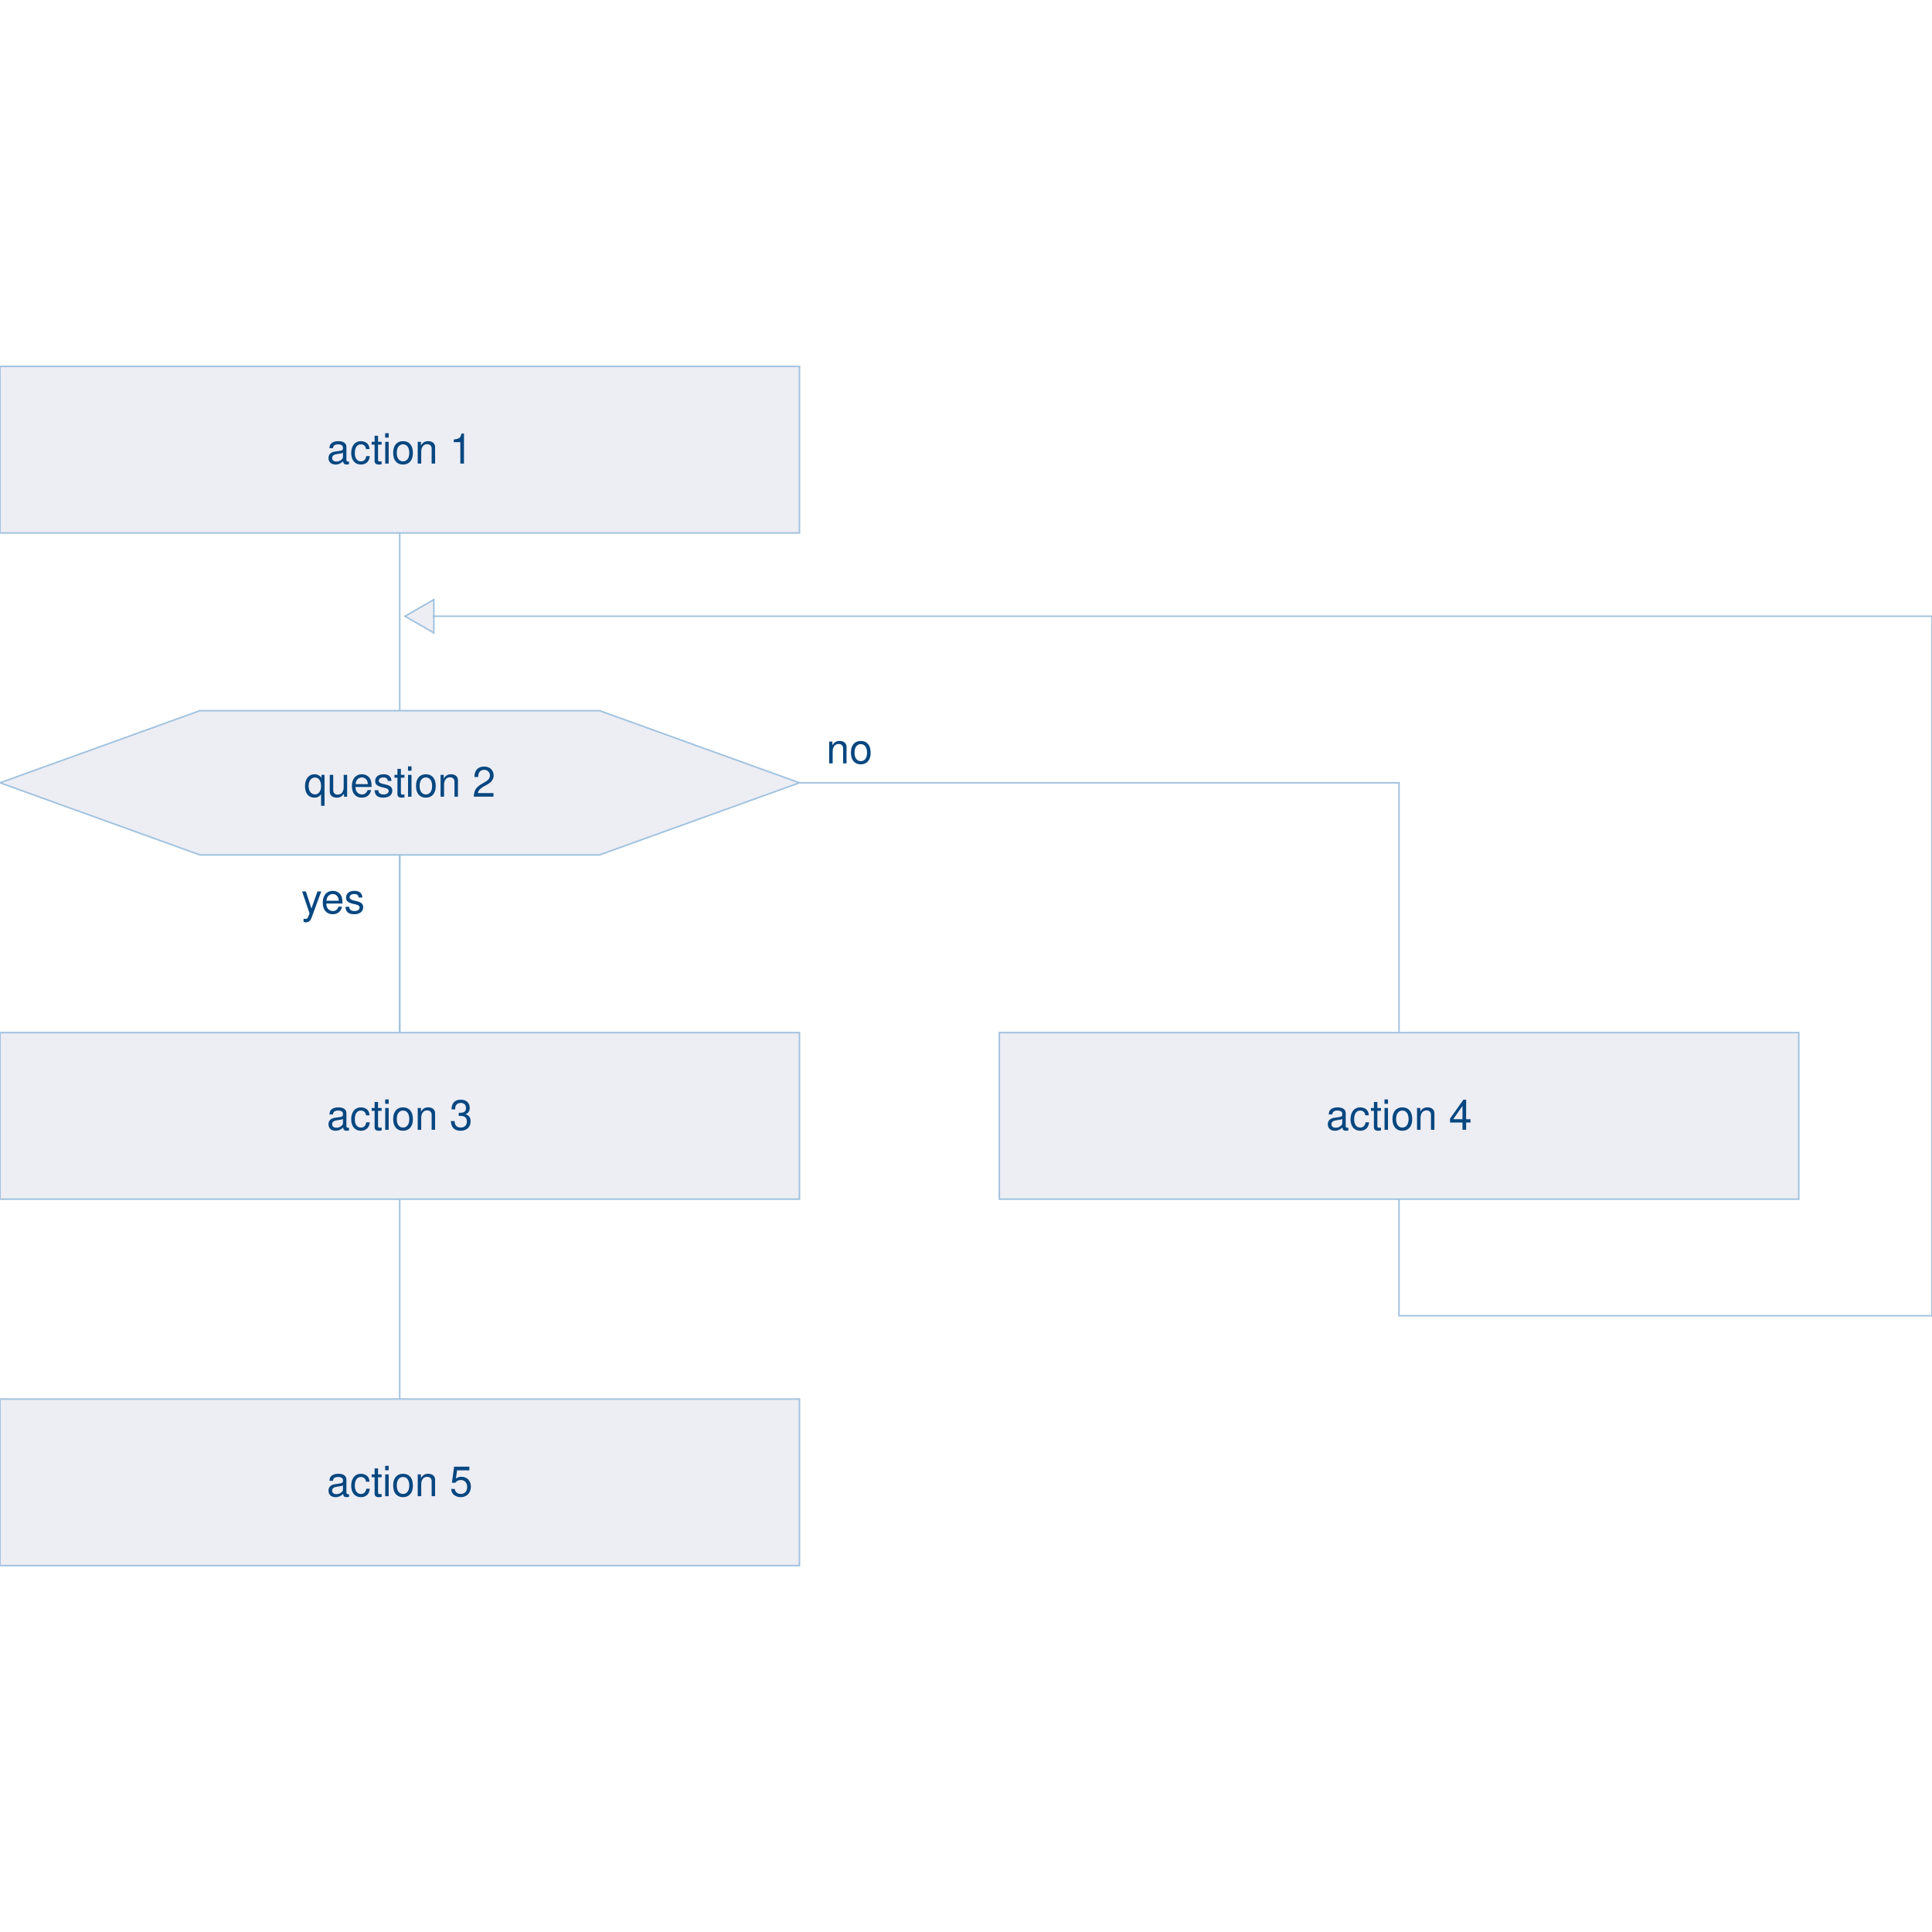
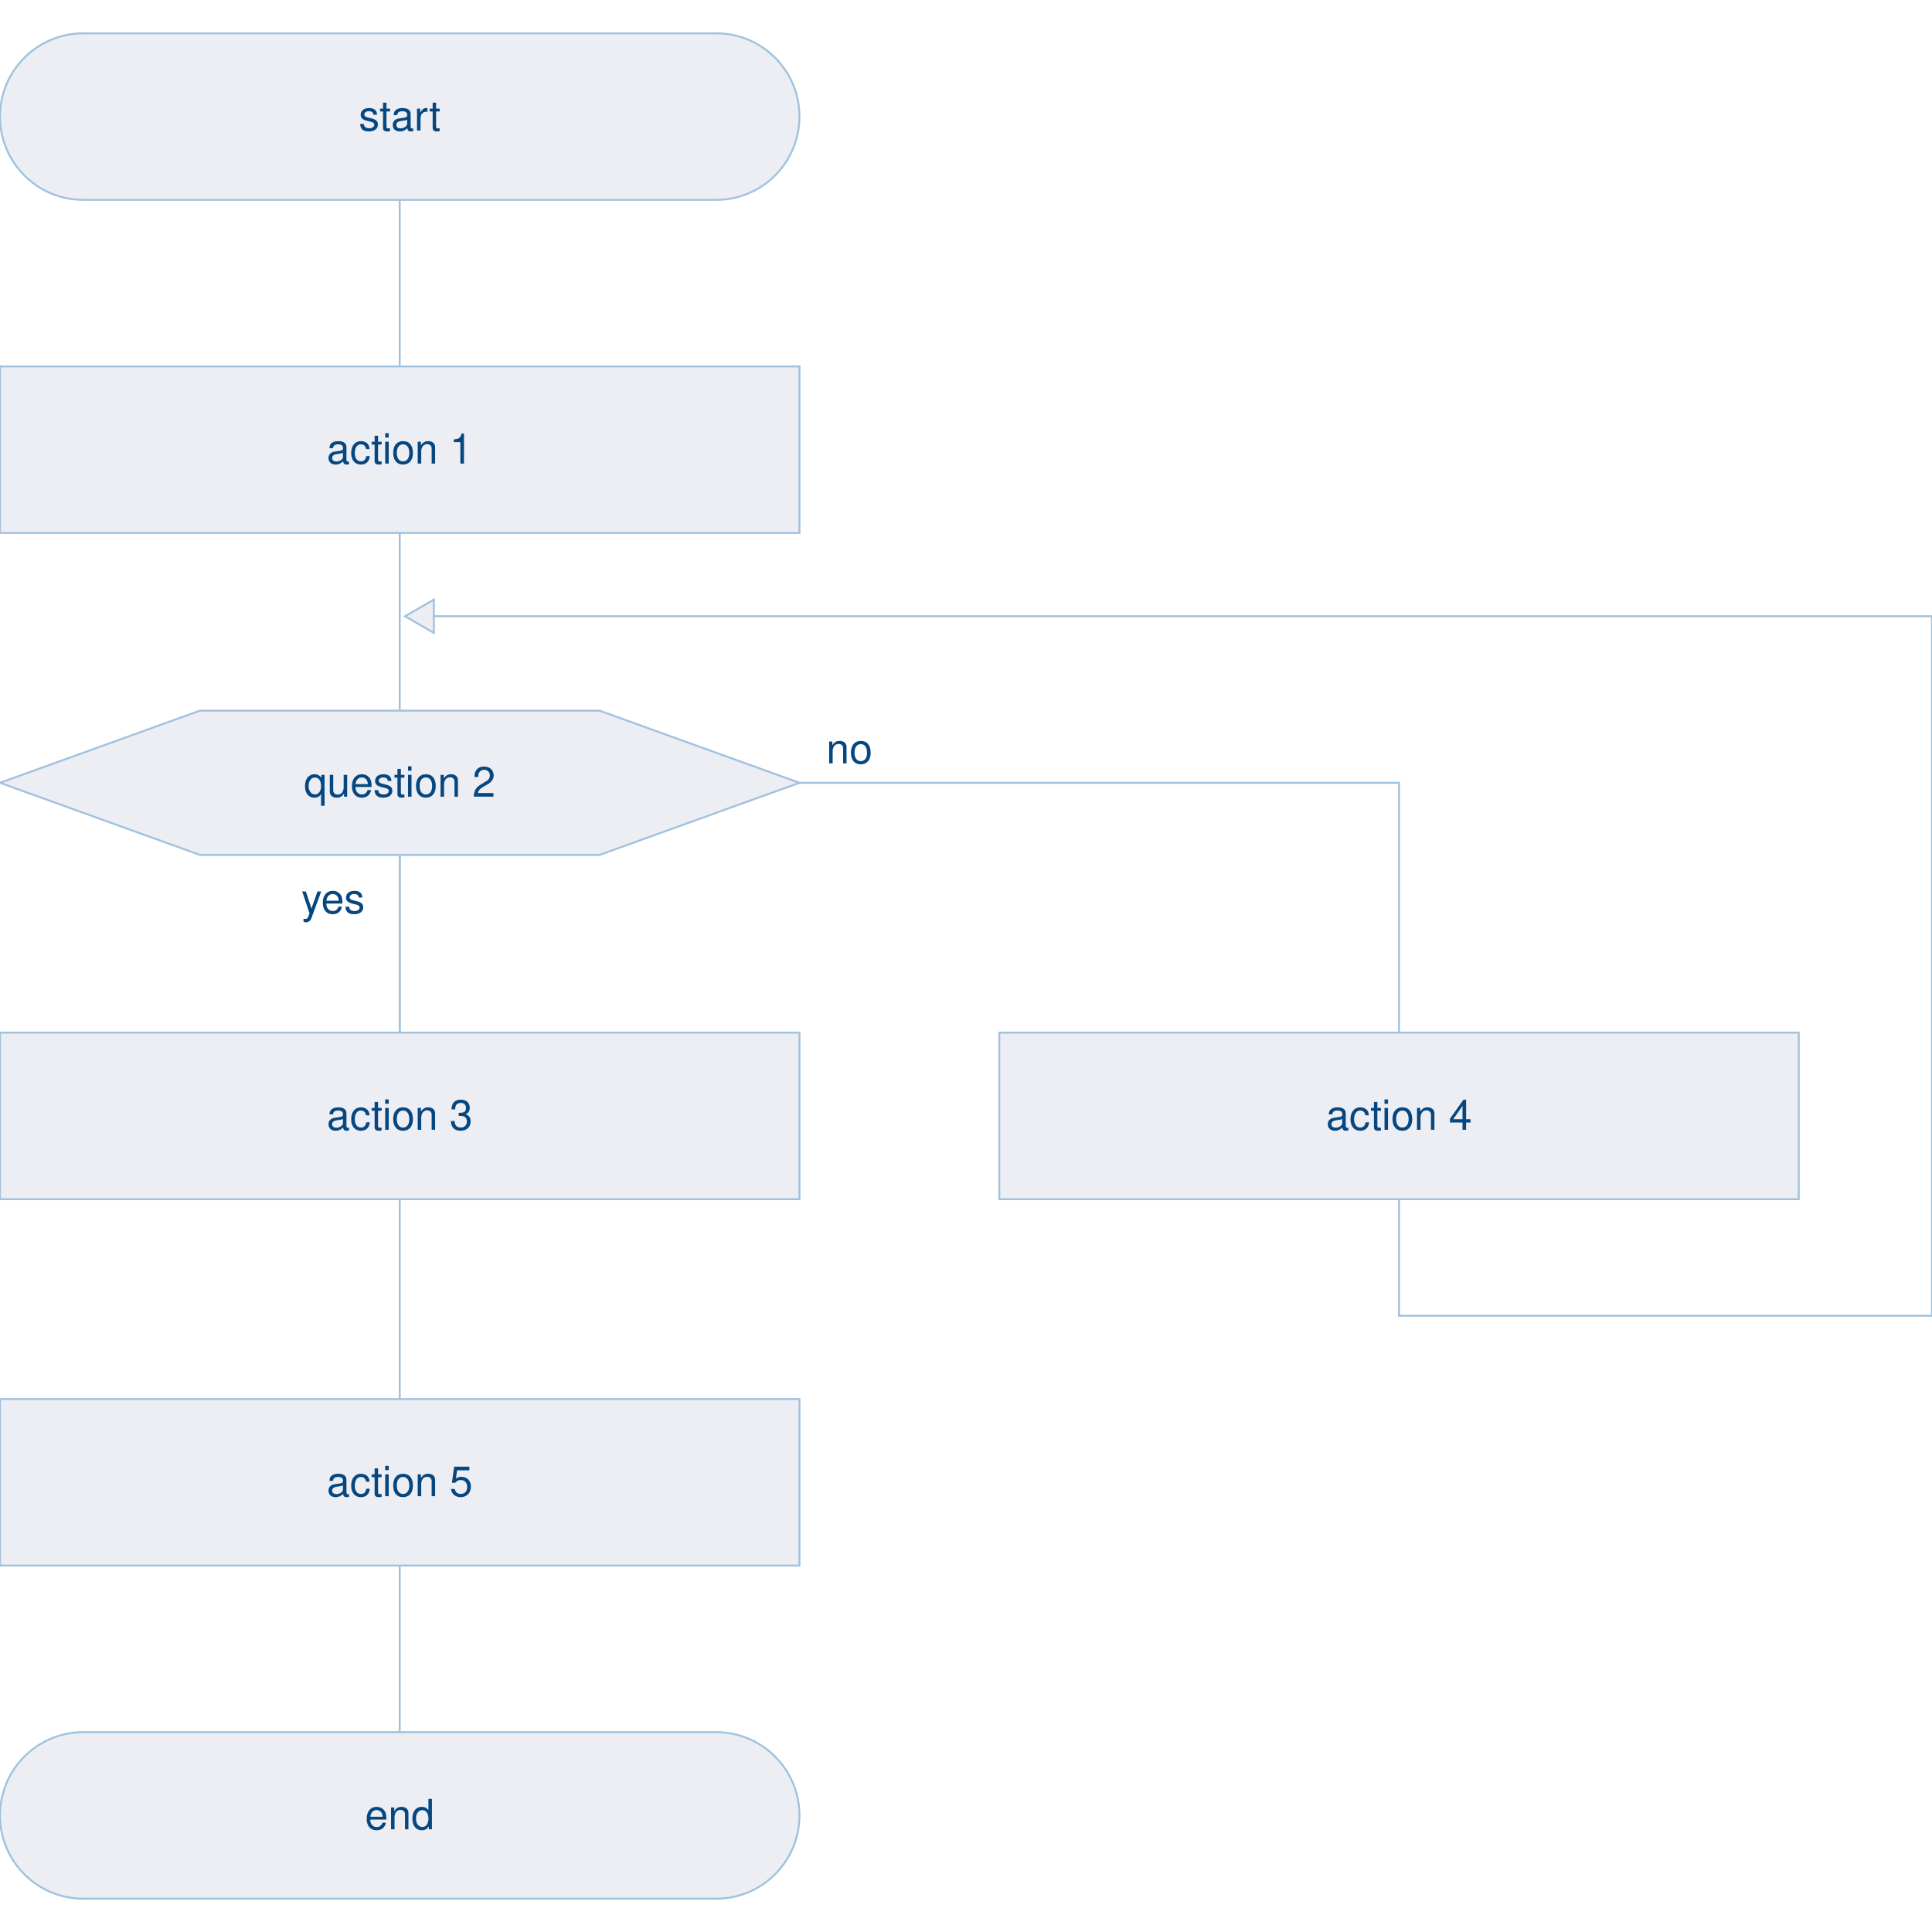
- <svg xmlns="http://www.w3.org/2000/svg" font-size="1" viewBox="0.0 0.0 2000.0 2000.0" stroke="rgb(0,0,0)" width="2000" stroke-opacity="1" height="2000" version="1.1">
+ <svg xmlns="http://www.w3.org/2000/svg" font-size="1" viewBox="0.0 0.0 500.0 500.0" stroke="rgb(0,0,0)" width="500" stroke-opacity="1" height="500" version="1.1">
  <defs />
-   <g stroke-linejoin="miter" fill-opacity="1.0" fill="rgb(237,237,244)" stroke="rgb(160,194,222)" stroke-linecap="butt" stroke-miterlimit="10.0" stroke-opacity="1.0" stroke-width="1.576">
-     <path d="M 449.128,620.69 l -29.863,17.241 l 29.863,17.241 Z" />
+   <g stroke-linejoin="miter" fill-opacity="1.0" fill="rgb(237,237,244)" stroke="rgb(160,194,222)" stroke-linecap="butt" stroke-miterlimit="10.0" stroke-opacity="1.0" stroke-width="0.5">
+     <path d="M 112.282,155.172 l -7.466,4.31 l 7.466,4.31 Z" />
  </g>
-   <g stroke-linejoin="miter" fill-opacity="0.0" fill="rgb(0,0,0)" stroke="rgb(160,194,222)" stroke-linecap="butt" stroke-miterlimit="10.0" stroke-opacity="1.0" stroke-width="1.576">
-     <path d="M 1448.276,1155.172 v 206.897 h 551.724 v -724.138 h -1552.206 " />
+   <g stroke-linejoin="miter" fill-opacity="0.0" fill="rgb(0,0,0)" stroke="rgb(160,194,222)" stroke-linecap="butt" stroke-miterlimit="10.0" stroke-opacity="1.0" stroke-width="0.5">
+     <path d="M 362.069,288.793 v 51.724 h 137.931 v -181.035 h -388.051 " />
  </g>
-   <g stroke-linejoin="miter" fill-opacity="0.0" fill="rgb(0,0,0)" stroke="rgb(160,194,222)" stroke-linecap="butt" stroke-miterlimit="10.0" stroke-opacity="1.0" stroke-width="1.576">
-     <path d="M 413.793,810.345 v -344.828 " />
+   <g stroke-linejoin="miter" fill-opacity="0.0" fill="rgb(0,0,0)" stroke="rgb(160,194,222)" stroke-linecap="butt" stroke-miterlimit="10.0" stroke-opacity="1.0" stroke-width="0.5">
+     <path d="M 103.448,116.379 v -86.207 " />
  </g>
-   <g stroke-linejoin="miter" fill-opacity="0.0" fill="rgb(0,0,0)" stroke="rgb(160,194,222)" stroke-linecap="butt" stroke-miterlimit="10.0" stroke-opacity="1.0" stroke-width="1.576">
-     <path d="M 413.793,1534.483 v -724.138 " />
+   <g stroke-linejoin="miter" fill-opacity="0.0" fill="rgb(0,0,0)" stroke="rgb(160,194,222)" stroke-linecap="butt" stroke-miterlimit="10.0" stroke-opacity="1.0" stroke-width="0.5">
+     <path d="M 103.448,202.586 v -86.207 " />
  </g>
-   <g stroke-linejoin="miter" fill-opacity="1.0" fill="rgb(237,237,244)" stroke="rgb(160,194,222)" stroke-linecap="butt" stroke-miterlimit="10.0" stroke-opacity="1.0" stroke-width="1.576">
-     <path d="M 827.586,1620.69 l -0,-172.414 h -827.586 l -0,172.414 Z" />
+   <g stroke-linejoin="miter" fill-opacity="0.0" fill="rgb(0,0,0)" stroke="rgb(160,194,222)" stroke-linecap="butt" stroke-miterlimit="10.0" stroke-opacity="1.0" stroke-width="0.5">
+     <path d="M 103.448,383.621 v -181.035 " />
  </g>
-   <g stroke-linejoin="miter" fill-opacity="1.0" font-size="43.103px" fill="rgb(6,71,128)" stroke="rgb(0,0,0)" font-weight="300" font-family="helvetica" stroke-linecap="butt" stroke-miterlimit="10.0" stroke-opacity="1.0" stroke-width="6.303">
-     <text transform="matrix(1,0,0,1,413.7931,1534.483)" stroke="none" dominant-baseline="middle" text-anchor="middle">action 5</text>
+   <g stroke-linejoin="miter" fill-opacity="0.0" fill="rgb(0,0,0)" stroke="rgb(160,194,222)" stroke-linecap="butt" stroke-miterlimit="10.0" stroke-opacity="1.0" stroke-width="0.5">
+     <path d="M 103.448,469.828 v -86.207 " />
  </g>
-   <g stroke-linejoin="miter" fill-opacity="0.0" fill="rgb(0,0,0)" stroke="rgb(160,194,222)" stroke-linecap="butt" stroke-miterlimit="10.0" stroke-opacity="1.0" stroke-width="1.576">
-     <path d="M 1448.276,1155.172 v -344.828 h -1034.483 " />
+   <g stroke-linejoin="miter" fill-opacity="1.0" fill="rgb(237,237,244)" stroke="rgb(160,194,222)" stroke-linecap="butt" stroke-miterlimit="10.0" stroke-opacity="1.0" stroke-width="0.5">
+     <path d="M 206.897,469.828 h 0 c 0,-11.903 -9.649,-21.552 -21.552 -21.552h -163.793 c -11.903,-0 -21.552,9.649 -21.552 21.552h 0 c -0,11.903 9.649,21.552 21.552 21.552h 163.793 c 11.903,0 21.552,-9.649 21.552 -21.552Z" />
  </g>
-   <g stroke-linejoin="miter" fill-opacity="0.0" fill="rgb(0,0,0)" stroke="rgb(160,194,222)" stroke-linecap="butt" stroke-miterlimit="10.0" stroke-opacity="1.0" stroke-width="1.576">
-     <path d="M 413.793,1155.172 v 34.483 " />
+   <g stroke-linejoin="miter" fill-opacity="1.0" font-size="10.776px" fill="rgb(6,71,128)" stroke="rgb(0,0,0)" font-weight="300" font-family="helvetica" stroke-linecap="butt" stroke-miterlimit="10.0" stroke-opacity="1.0" stroke-width="1.965">
+     <text transform="matrix(1,0,0,1,103.4483,469.8276)" stroke="none" dominant-baseline="middle" text-anchor="middle">end</text>
  </g>
-   <g stroke-linejoin="miter" fill-opacity="0.0" fill="rgb(0,0,0)" stroke="rgb(160,194,222)" stroke-linecap="butt" stroke-miterlimit="10.0" stroke-opacity="1.0" stroke-width="1.576">
-     <path d="M 413.793,1155.172 v -344.828 " />
+   <g stroke-linejoin="miter" fill-opacity="1.0" fill="rgb(237,237,244)" stroke="rgb(160,194,222)" stroke-linecap="butt" stroke-miterlimit="10.0" stroke-opacity="1.0" stroke-width="0.5">
+     <path d="M 206.897,405.172 l -0,-43.103 h -206.897 l -0,43.103 Z" />
  </g>
-   <g stroke-linejoin="miter" fill-opacity="1.0" fill="rgb(237,237,244)" stroke="rgb(160,194,222)" stroke-linecap="butt" stroke-miterlimit="10.0" stroke-opacity="1.0" stroke-width="1.576">
-     <path d="M 1862.069,1241.379 l -0,-172.414 h -827.586 l -0,172.414 Z" />
+   <g stroke-linejoin="miter" fill-opacity="1.0" font-size="10.776px" fill="rgb(6,71,128)" stroke="rgb(0,0,0)" font-weight="300" font-family="helvetica" stroke-linecap="butt" stroke-miterlimit="10.0" stroke-opacity="1.0" stroke-width="1.965">
+     <text transform="matrix(1,0,0,1,103.4483,383.6207)" stroke="none" dominant-baseline="middle" text-anchor="middle">action 5</text>
  </g>
-   <g stroke-linejoin="miter" fill-opacity="1.0" font-size="43.103px" fill="rgb(6,71,128)" stroke="rgb(0,0,0)" font-weight="300" font-family="helvetica" stroke-linecap="butt" stroke-miterlimit="10.0" stroke-opacity="1.0" stroke-width="6.303">
-     <text transform="matrix(1,0,0,1,1448.276,1155.172)" stroke="none" dominant-baseline="middle" text-anchor="middle">action 4</text>
+   <g stroke-linejoin="miter" fill-opacity="0.0" fill="rgb(0,0,0)" stroke="rgb(160,194,222)" stroke-linecap="butt" stroke-miterlimit="10.0" stroke-opacity="1.0" stroke-width="0.5">
+     <path d="M 362.069,288.793 v -86.207 h -258.621 " />
  </g>
-   <g stroke-linejoin="miter" fill-opacity="1.0" fill="rgb(237,237,244)" stroke="rgb(160,194,222)" stroke-linecap="butt" stroke-miterlimit="10.0" stroke-opacity="1.0" stroke-width="1.576">
-     <path d="M 827.586,1241.379 l -0,-172.414 h -827.586 l -0,172.414 Z" />
+   <g stroke-linejoin="miter" fill-opacity="0.0" fill="rgb(0,0,0)" stroke="rgb(160,194,222)" stroke-linecap="butt" stroke-miterlimit="10.0" stroke-opacity="1.0" stroke-width="0.5">
+     <path d="M 103.448,288.793 v 8.621 " />
  </g>
-   <g stroke-linejoin="miter" fill-opacity="1.0" font-size="43.103px" fill="rgb(6,71,128)" stroke="rgb(0,0,0)" font-weight="300" font-family="helvetica" stroke-linecap="butt" stroke-miterlimit="10.0" stroke-opacity="1.0" stroke-width="6.303">
-     <text transform="matrix(1,0,0,1,413.7931,1155.172)" stroke="none" dominant-baseline="middle" text-anchor="middle">action 3</text>
+   <g stroke-linejoin="miter" fill-opacity="0.0" fill="rgb(0,0,0)" stroke="rgb(160,194,222)" stroke-linecap="butt" stroke-miterlimit="10.0" stroke-opacity="1.0" stroke-width="0.5">
+     <path d="M 103.448,288.793 v -86.207 " />
  </g>
-   <g stroke-linejoin="miter" fill-opacity="1.0" font-size="43.103px" fill="rgb(6,71,128)" stroke="rgb(0,0,0)" font-weight="300" font-family="helvetica" stroke-linecap="butt" stroke-miterlimit="10.0" stroke-opacity="1.0" stroke-width="6.303">
-     <text transform="matrix(1,0,0,1,879.3103,775.8621)" stroke="none" dominant-baseline="middle" text-anchor="middle">no</text>
+   <g stroke-linejoin="miter" fill-opacity="1.0" fill="rgb(237,237,244)" stroke="rgb(160,194,222)" stroke-linecap="butt" stroke-miterlimit="10.0" stroke-opacity="1.0" stroke-width="0.5">
+     <path d="M 465.517,310.345 l -0,-43.103 h -206.897 l -0,43.103 Z" />
  </g>
-   <g stroke-linejoin="miter" fill-opacity="1.0" font-size="43.103px" fill="rgb(6,71,128)" stroke="rgb(0,0,0)" font-weight="300" font-family="helvetica" stroke-linecap="butt" stroke-miterlimit="10.0" stroke-opacity="1.0" stroke-width="6.303">
-     <text transform="matrix(1,0,0,1,344.8276,931.0345)" stroke="none" dominant-baseline="middle" text-anchor="middle">yes</text>
+   <g stroke-linejoin="miter" fill-opacity="1.0" font-size="10.776px" fill="rgb(6,71,128)" stroke="rgb(0,0,0)" font-weight="300" font-family="helvetica" stroke-linecap="butt" stroke-miterlimit="10.0" stroke-opacity="1.0" stroke-width="1.965">
+     <text transform="matrix(1,0,0,1,362.069,288.7931)" stroke="none" dominant-baseline="middle" text-anchor="middle">action 4</text>
  </g>
-   <g stroke-linejoin="miter" fill-opacity="1.0" fill="rgb(237,237,244)" stroke="rgb(160,194,222)" stroke-linecap="butt" stroke-miterlimit="10.0" stroke-opacity="1.0" stroke-width="1.576">
-     <path d="M 620.69,885.002 l 206.897,-74.657 l -206.897,-74.657 l -413.793,-0 l -206.897,74.657 l 206.897,74.657 Z" />
+   <g stroke-linejoin="miter" fill-opacity="1.0" fill="rgb(237,237,244)" stroke="rgb(160,194,222)" stroke-linecap="butt" stroke-miterlimit="10.0" stroke-opacity="1.0" stroke-width="0.5">
+     <path d="M 206.897,310.345 l -0,-43.103 h -206.897 l -0,43.103 Z" />
  </g>
-   <g stroke-linejoin="miter" fill-opacity="1.0" font-size="43.103px" fill="rgb(6,71,128)" stroke="rgb(0,0,0)" font-weight="300" font-family="helvetica" stroke-linecap="butt" stroke-miterlimit="10.0" stroke-opacity="1.0" stroke-width="6.303">
-     <text transform="matrix(1,0,0,1,413.7931,810.3448)" stroke="none" dominant-baseline="middle" text-anchor="middle">question 2</text>
+   <g stroke-linejoin="miter" fill-opacity="1.0" font-size="10.776px" fill="rgb(6,71,128)" stroke="rgb(0,0,0)" font-weight="300" font-family="helvetica" stroke-linecap="butt" stroke-miterlimit="10.0" stroke-opacity="1.0" stroke-width="1.965">
+     <text transform="matrix(1,0,0,1,103.4483,288.7931)" stroke="none" dominant-baseline="middle" text-anchor="middle">action 3</text>
  </g>
-   <g stroke-linejoin="miter" fill-opacity="1.0" fill="rgb(237,237,244)" stroke="rgb(160,194,222)" stroke-linecap="butt" stroke-miterlimit="10.0" stroke-opacity="1.0" stroke-width="1.576">
-     <path d="M 827.586,551.724 l -0,-172.414 h -827.586 l -0,172.414 Z" />
+   <g stroke-linejoin="miter" fill-opacity="1.0" font-size="10.776px" fill="rgb(6,71,128)" stroke="rgb(0,0,0)" font-weight="300" font-family="helvetica" stroke-linecap="butt" stroke-miterlimit="10.0" stroke-opacity="1.0" stroke-width="1.965">
+     <text transform="matrix(1,0,0,1,219.8276,193.9655)" stroke="none" dominant-baseline="middle" text-anchor="middle">no</text>
  </g>
-   <g stroke-linejoin="miter" fill-opacity="1.0" font-size="43.103px" fill="rgb(6,71,128)" stroke="rgb(0,0,0)" font-weight="300" font-family="helvetica" stroke-linecap="butt" stroke-miterlimit="10.0" stroke-opacity="1.0" stroke-width="6.303">
-     <text transform="matrix(1,0,0,1,413.7931,465.5172)" stroke="none" dominant-baseline="middle" text-anchor="middle">action 1</text>
+   <g stroke-linejoin="miter" fill-opacity="1.0" font-size="10.776px" fill="rgb(6,71,128)" stroke="rgb(0,0,0)" font-weight="300" font-family="helvetica" stroke-linecap="butt" stroke-miterlimit="10.0" stroke-opacity="1.0" stroke-width="1.965">
+     <text transform="matrix(1,0,0,1,86.2069,232.7586)" stroke="none" dominant-baseline="middle" text-anchor="middle">yes</text>
+   </g>
+   <g stroke-linejoin="miter" fill-opacity="1.0" fill="rgb(237,237,244)" stroke="rgb(160,194,222)" stroke-linecap="butt" stroke-miterlimit="10.0" stroke-opacity="1.0" stroke-width="0.5">
+     <path d="M 155.172,221.25 l 51.724,-18.664 l -51.724,-18.664 l -103.448,-0 l -51.724,18.664 l 51.724,18.664 Z" />
+   </g>
+   <g stroke-linejoin="miter" fill-opacity="1.0" font-size="10.776px" fill="rgb(6,71,128)" stroke="rgb(0,0,0)" font-weight="300" font-family="helvetica" stroke-linecap="butt" stroke-miterlimit="10.0" stroke-opacity="1.0" stroke-width="1.965">
+     <text transform="matrix(1,0,0,1,103.4483,202.5862)" stroke="none" dominant-baseline="middle" text-anchor="middle">question 2</text>
+   </g>
+   <g stroke-linejoin="miter" fill-opacity="1.0" fill="rgb(237,237,244)" stroke="rgb(160,194,222)" stroke-linecap="butt" stroke-miterlimit="10.0" stroke-opacity="1.0" stroke-width="0.5">
+     <path d="M 206.897,137.931 l -0,-43.103 h -206.897 l -0,43.103 Z" />
+   </g>
+   <g stroke-linejoin="miter" fill-opacity="1.0" font-size="10.776px" fill="rgb(6,71,128)" stroke="rgb(0,0,0)" font-weight="300" font-family="helvetica" stroke-linecap="butt" stroke-miterlimit="10.0" stroke-opacity="1.0" stroke-width="1.965">
+     <text transform="matrix(1,0,0,1,103.4483,116.3793)" stroke="none" dominant-baseline="middle" text-anchor="middle">action 1</text>
+   </g>
+   <g stroke-linejoin="miter" fill-opacity="1.0" fill="rgb(237,237,244)" stroke="rgb(160,194,222)" stroke-linecap="butt" stroke-miterlimit="10.0" stroke-opacity="1.0" stroke-width="0.5">
+     <path d="M 206.897,30.172 h 0 c 0,-11.903 -9.649,-21.552 -21.552 -21.552h -163.793 c -11.903,-0 -21.552,9.649 -21.552 21.552h 0 c -0,11.903 9.649,21.552 21.552 21.552h 163.793 c 11.903,0 21.552,-9.649 21.552 -21.552Z" />
+   </g>
+   <g stroke-linejoin="miter" fill-opacity="1.0" font-size="10.776px" fill="rgb(6,71,128)" stroke="rgb(0,0,0)" font-weight="300" font-family="helvetica" stroke-linecap="butt" stroke-miterlimit="10.0" stroke-opacity="1.0" stroke-width="1.965">
+     <text transform="matrix(1,0,0,1,103.4483,30.1724)" stroke="none" dominant-baseline="middle" text-anchor="middle">start</text>
  </g>
</svg>
